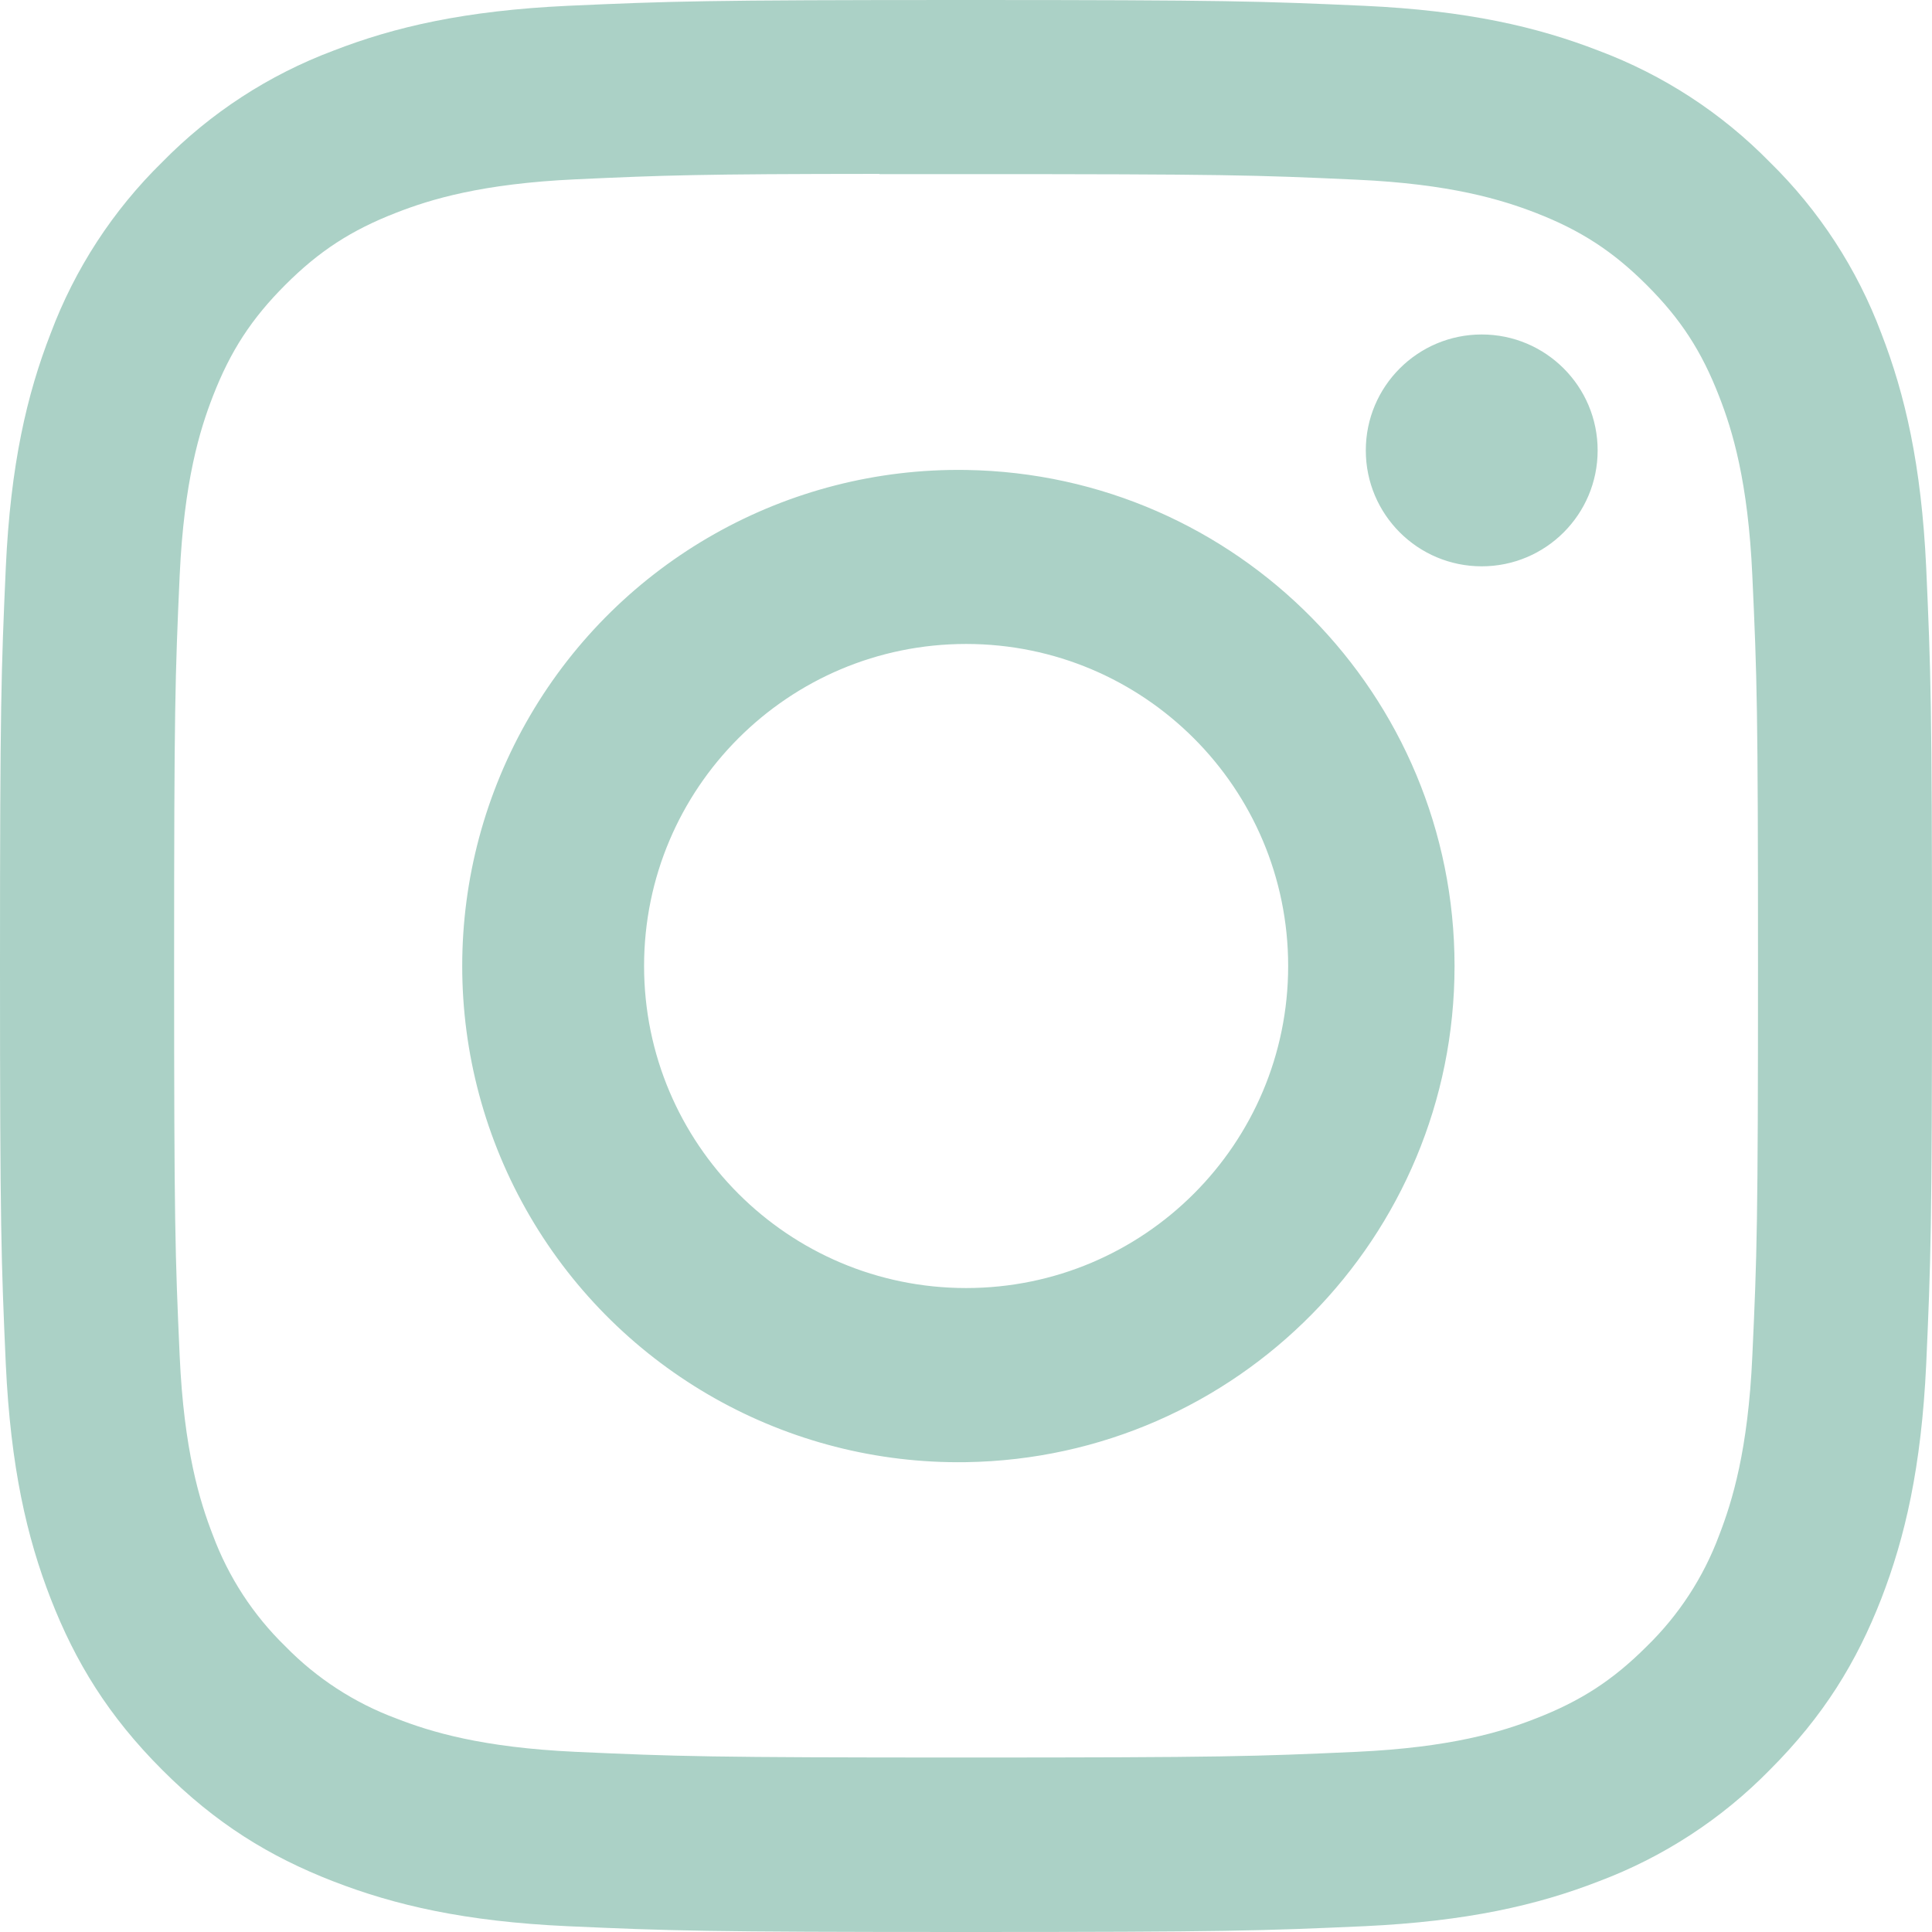
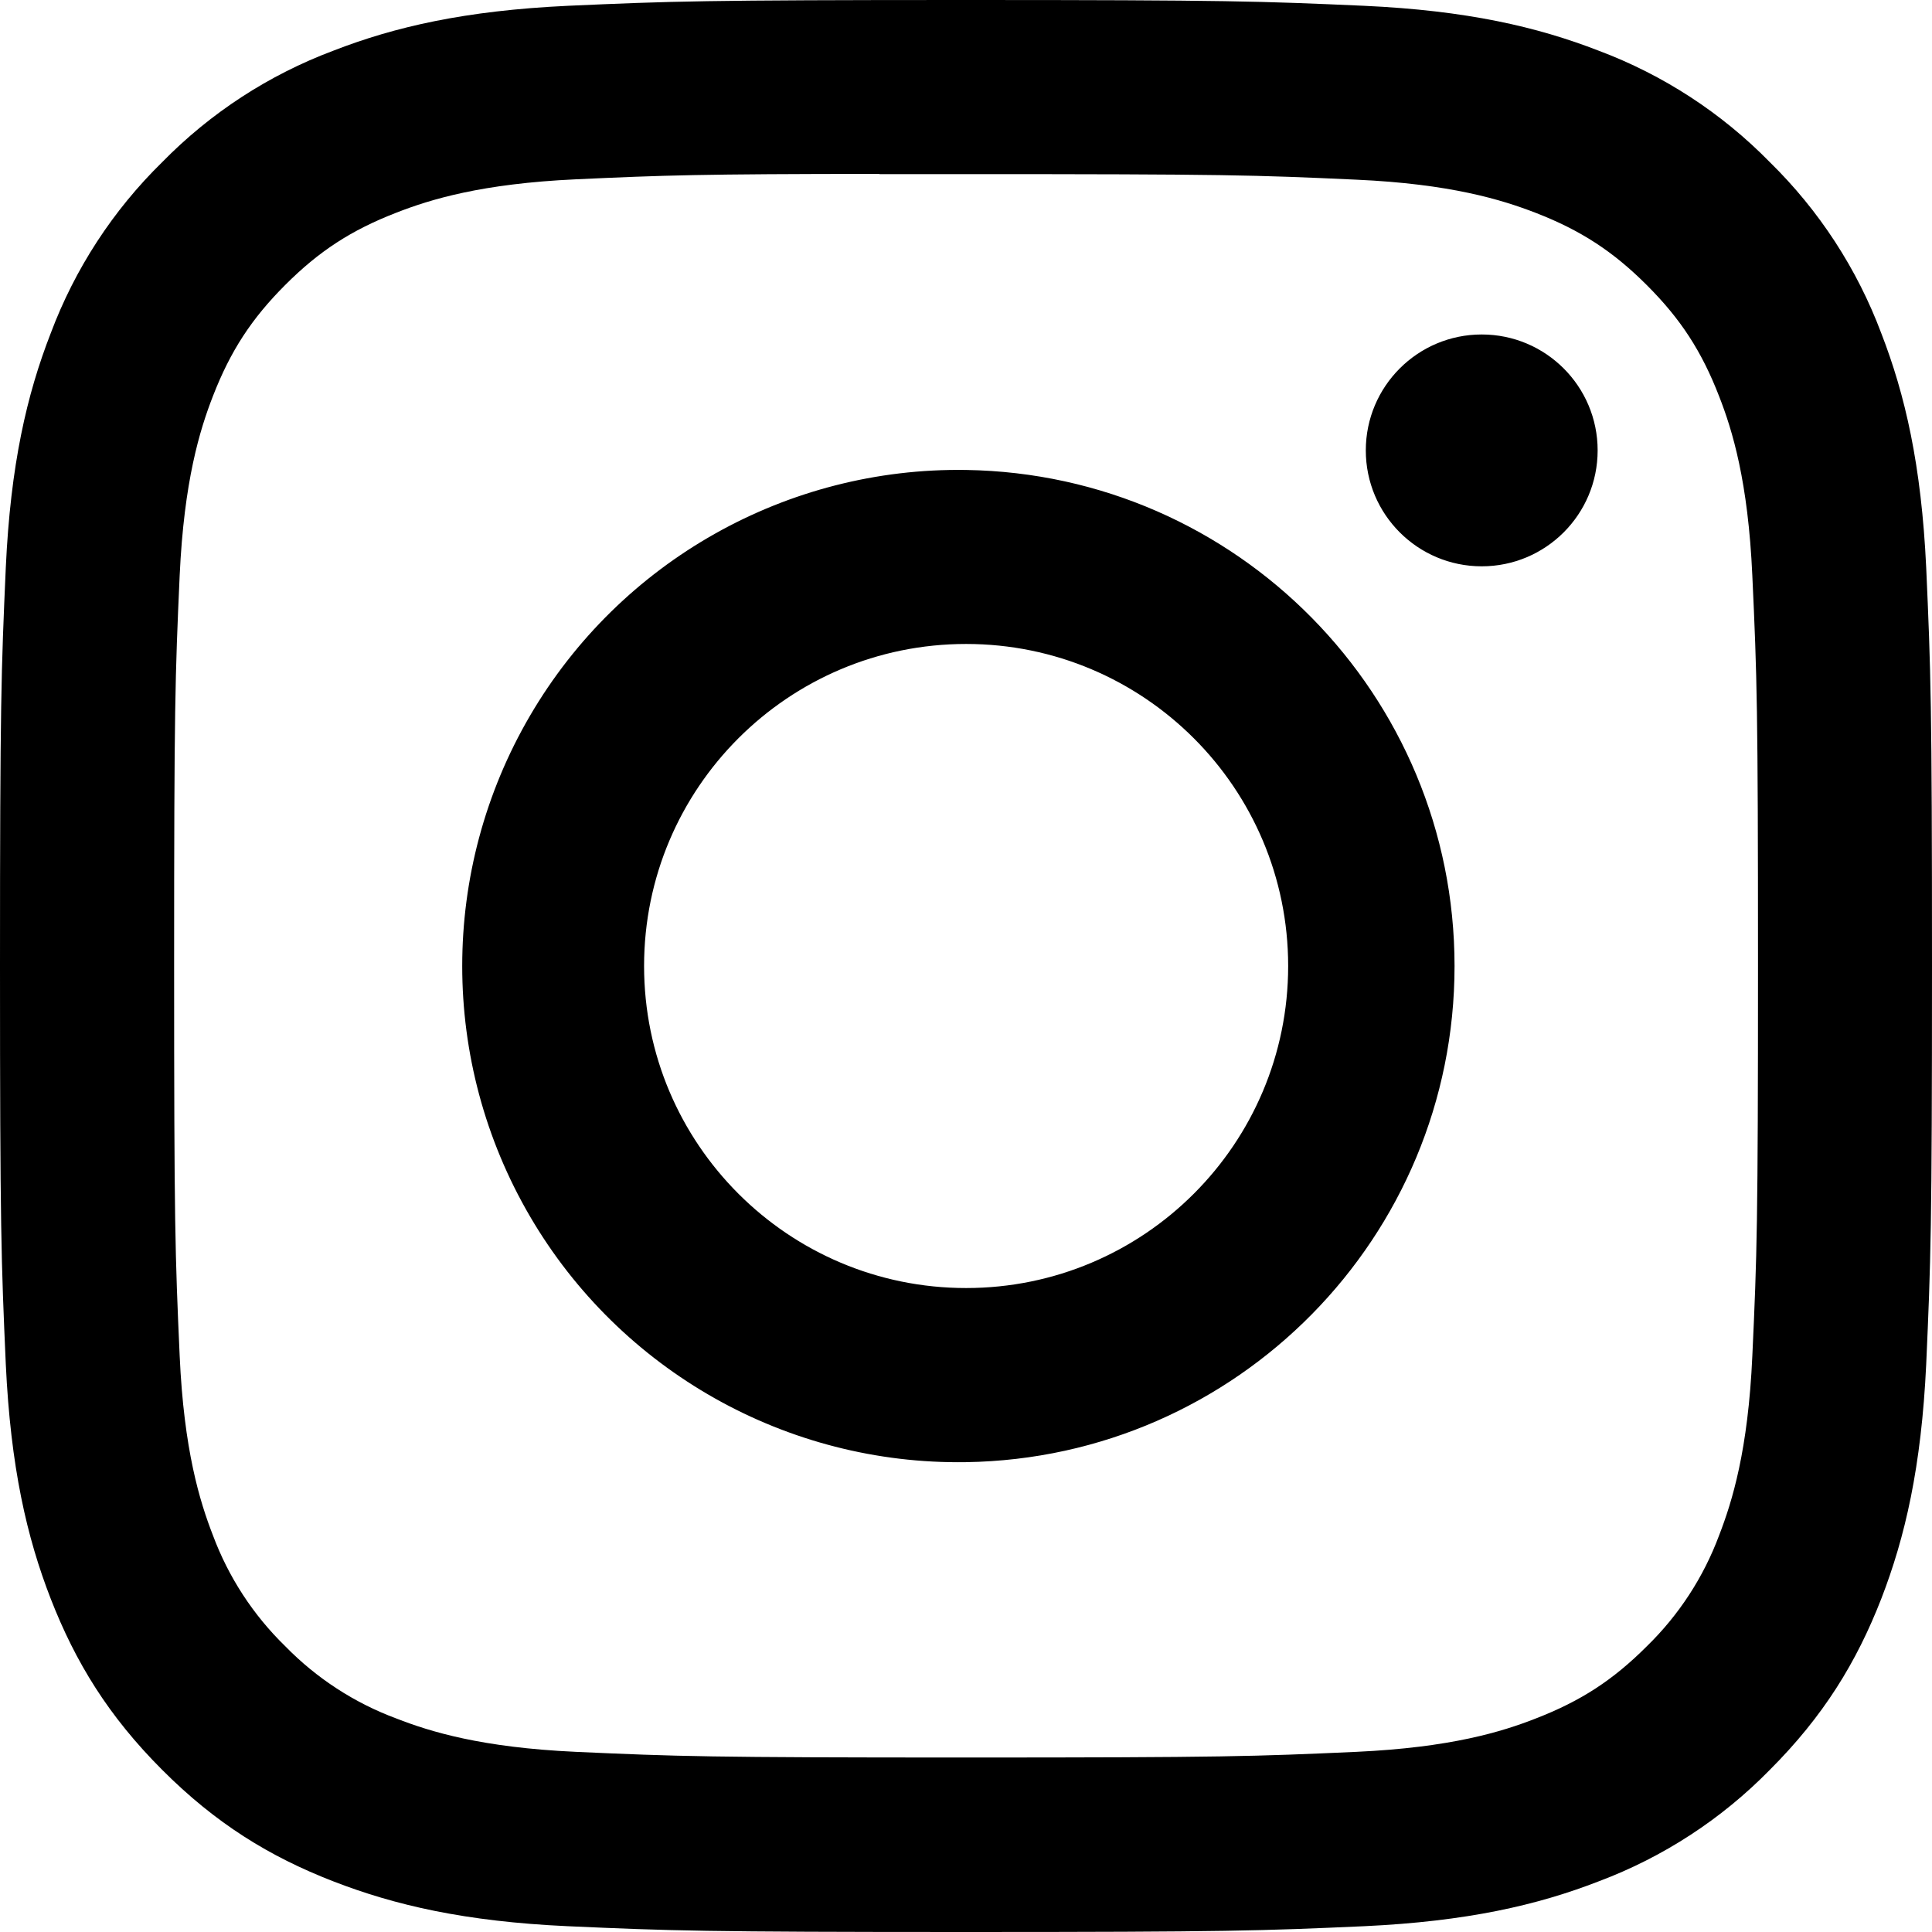
- <svg xmlns="http://www.w3.org/2000/svg" width="16" height="16" fill="#abd1c6" class="bi bi-instagram" viewBox="0 0 16 16">
+ <svg xmlns="http://www.w3.org/2000/svg" width="16" height="16" fill="currentColor" class="bi bi-instagram" viewBox="0 0 16 16">
  <path d="M8 0C5.829 0 5.556.01 4.703.048 3.85.088 3.269.222 2.76.42a3.9 3.9 0 0 0-1.417.923A3.9 3.9 0 0 0 .42 2.76C.222 3.268.087 3.85.048 4.7.01 5.555 0 5.827 0 8.001c0 2.172.01 2.444.048 3.297.04.852.174 1.433.372 1.942.205.526.478.972.923 1.417.444.445.89.719 1.416.923.51.198 1.09.333 1.942.372C5.555 15.99 5.827 16 8 16s2.444-.01 3.298-.048c.851-.04 1.434-.174 1.943-.372a3.9 3.9 0 0 0 1.416-.923c.445-.445.718-.891.923-1.417.197-.509.332-1.09.372-1.942C15.99 10.445 16 10.173 16 8s-.01-2.445-.048-3.299c-.04-.851-.175-1.433-.372-1.941a3.9 3.9 0 0 0-.923-1.417A3.9 3.9 0 0 0 13.24.42c-.51-.198-1.092-.333-1.943-.372C10.443.01 10.172 0 7.998 0zm-.717 1.442h.718c2.136 0 2.389.007 3.232.046.78.035 1.204.166 1.486.275.373.145.64.319.92.599s.453.546.598.92c.11.281.24.705.275 1.485.039.843.047 1.096.047 3.231s-.008 2.389-.047 3.232c-.035.78-.166 1.203-.275 1.485a2.5 2.5 0 0 1-.599.919c-.28.28-.546.453-.92.598-.28.11-.704.24-1.485.276-.843.038-1.096.047-3.232.047s-2.39-.009-3.233-.047c-.78-.036-1.203-.166-1.485-.276a2.5 2.5 0 0 1-.92-.598 2.5 2.5 0 0 1-.6-.92c-.109-.281-.24-.705-.275-1.485-.038-.843-.046-1.096-.046-3.233s.008-2.388.046-3.231c.036-.78.166-1.204.276-1.486.145-.373.319-.64.599-.92s.546-.453.92-.598c.282-.11.705-.24 1.485-.276.738-.034 1.024-.044 2.515-.045zm4.988 1.328a.96.96 0 1 0 0 1.92.96.96 0 0 0 0-1.92m-4.27 1.122a4.109 4.109 0 1 0 0 8.217 4.109 4.109 0 0 0 0-8.217m0 1.441a2.667 2.667 0 1 1 0 5.334 2.667 2.667 0 0 1 0-5.334" />
</svg>
